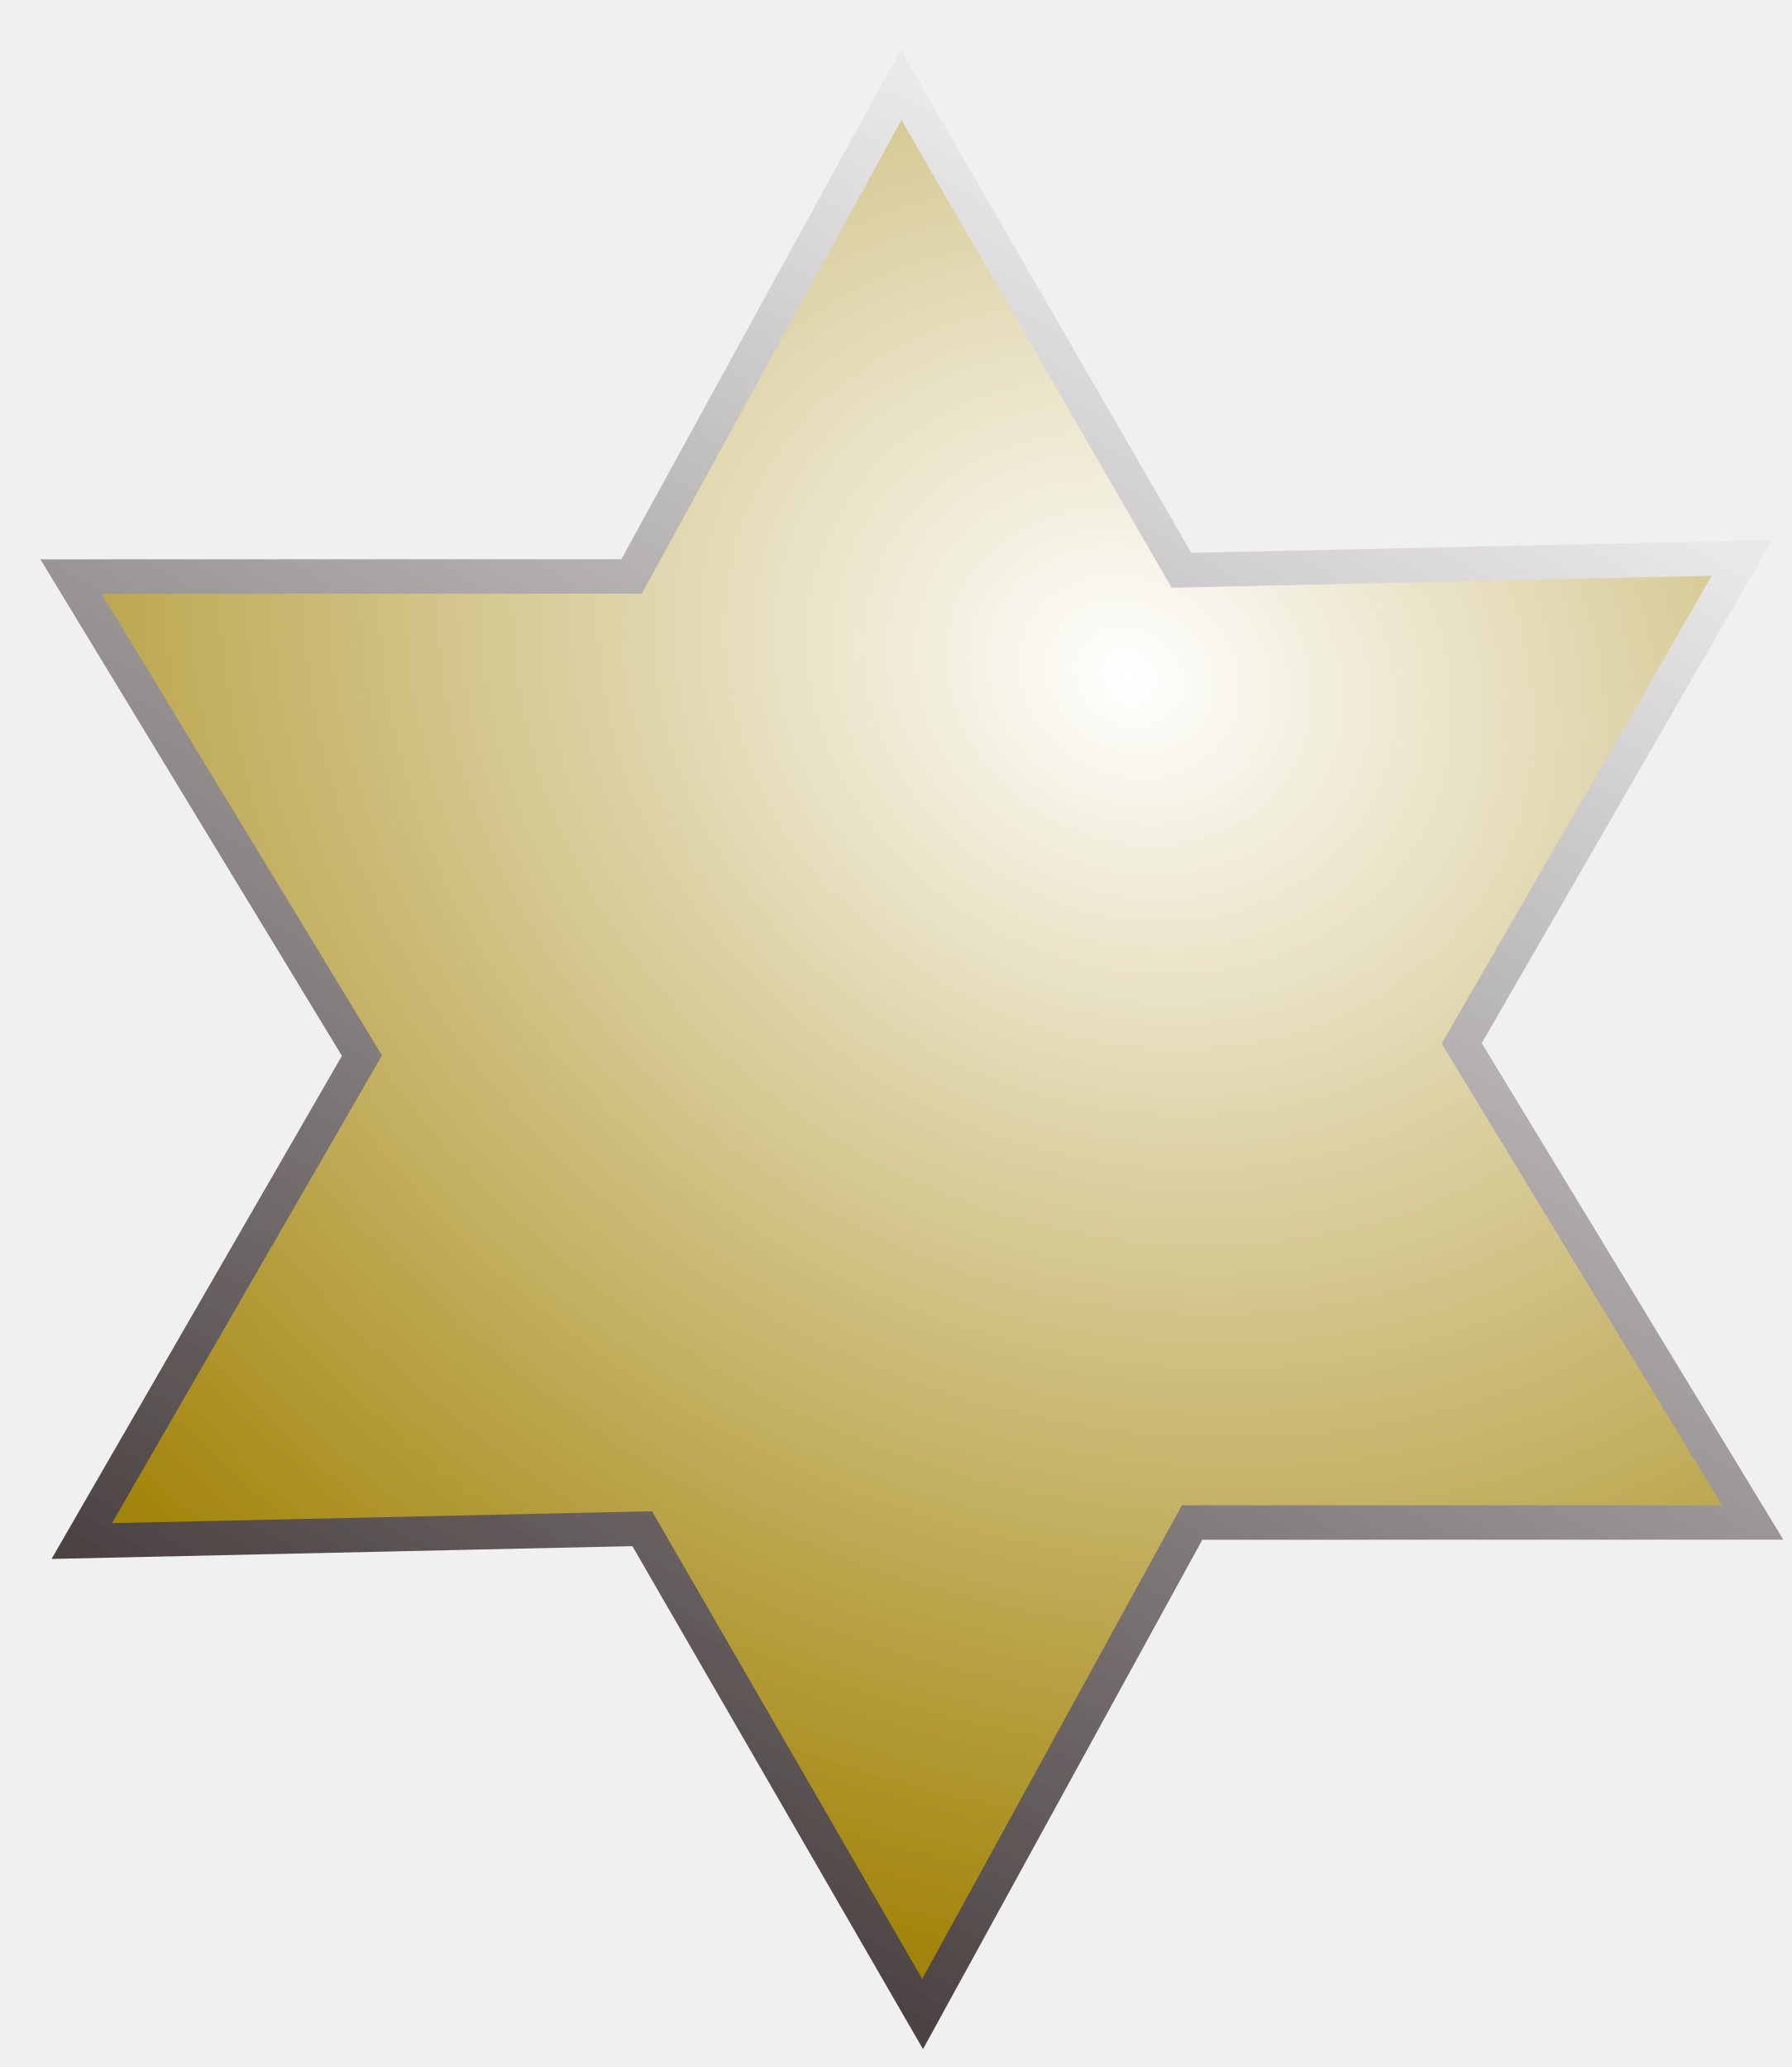
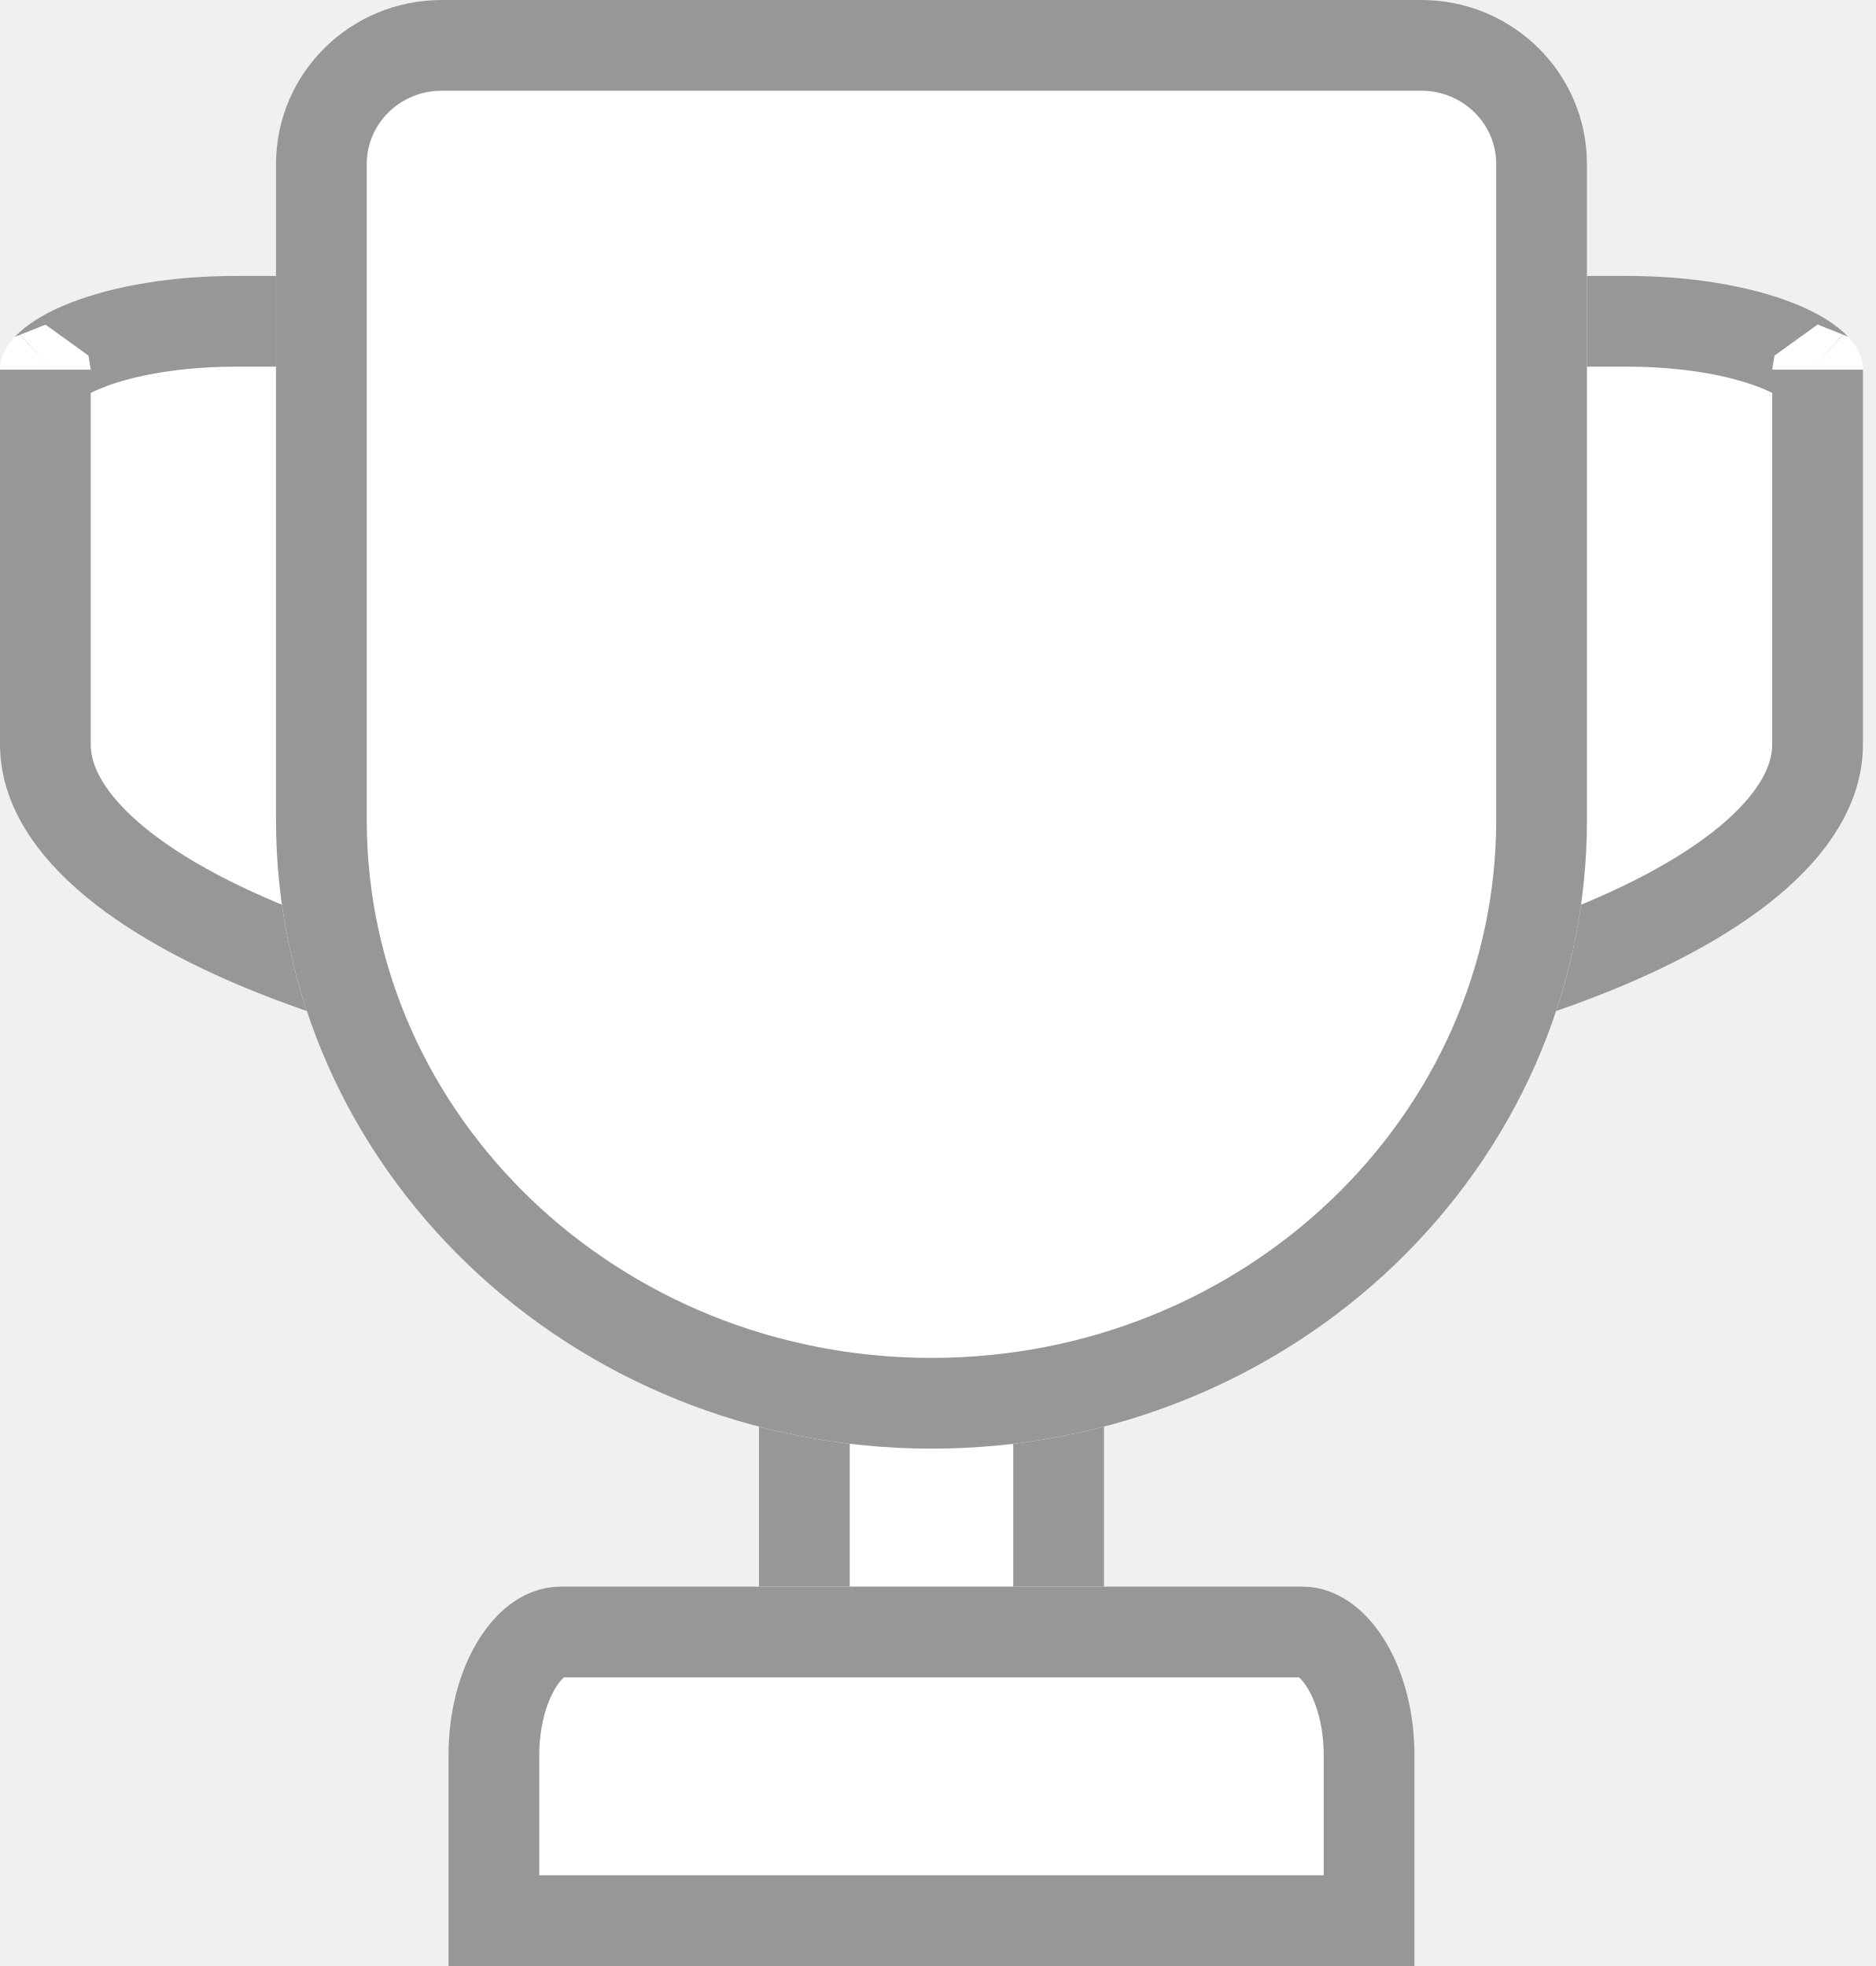
- <svg xmlns="http://www.w3.org/2000/svg" width="26px" height="30px" viewBox="0 0 26 30" version="1.1">
+ <svg xmlns="http://www.w3.org/2000/svg" xmlns:xlink="http://www.w3.org/1999/xlink" width="62px" height="65px" viewBox="0 0 62 65" version="1.1">
  <defs>
-     <radialGradient cx="50%" cy="24.316%" fx="50%" fy="24.316%" r="79.142%" id="radialGradient-1">
-       <stop stop-color="#FFFFFF" offset="0%" />
-       <stop stop-color="#9E7F00" offset="100%" />
-     </radialGradient>
-     <linearGradient x1="50%" y1="0%" x2="50%" y2="100%" id="linearGradient-2">
-       <stop stop-color="#EAE9E9" offset="0%" />
-       <stop stop-color="#4C4343" offset="100%" />
-     </linearGradient>
-     <filter x="-1.8%" y="-0.9%" width="103.6%" height="101.8%" filterUnits="objectBoundingBox" id="filter-3">
-       <feGaussianBlur stdDeviation="0" in="SourceGraphic" />
-     </filter>
+     <rect id="path-1" x="25.088" y="42.193" width="11.404" height="17.105" rx="3.2" />
+     <path d="M46.754,65 L14.825,65 L14.825,58.031 C14.825,54.952 16.482,52.456 18.527,52.456 L43.052,52.456 C45.097,52.456 46.754,54.952 46.754,58.031 L46.754,65 Z" id="path-2" />
+     <path d="M61.579,24.614 C61.579,31.174 47.794,36.491 30.789,36.491 C13.785,36.491 0,31.174 0,24.614 L0,12.221 C0,10.51 3.483,9.123 7.778,9.123 L53.801,9.123 C58.096,9.123 61.579,10.51 61.579,12.221 L61.579,24.614 Z" id="path-3" />
+     <path d="M52.456,27.11 C52.456,38.589 42.756,47.895 30.789,47.895 C18.823,47.895 9.123,38.589 9.123,27.11 L9.123,5.422 C9.123,2.428 11.573,0 14.596,0 L46.982,0 C50.005,0 52.456,2.428 52.456,5.422 L52.456,27.11 Z" id="path-4" />
  </defs>
  <g id="Page-1" stroke="none" stroke-width="1" fill="none" fill-rule="evenodd">
-     <g id="user#show" transform="translate(-228, -78)" fill="url(#radialGradient-1)" stroke="url(#linearGradient-2)" stroke-width="0.5">
-       <polygon id="Star-Copy" filter="url(#filter-3)" transform="translate(241.2317, 93.23171) rotate(29.36093) translate(-241.2317, -93.23171) " points="241.232 101.212 234.232 105.356 234.321 97.222 227.232 93.232 234.321 89.242 234.232 81.107 241.232 85.252 248.232 81.107 248.143 89.242 255.232 93.232 248.143 97.222 248.232 105.356" />
+     <g id="iPhone-8" transform="translate(-87, -189)">
+       <g id="trophy" transform="translate(87, 189)">
+         <g id="Rectangle-3-Copy-2">
+           <use fill="#FFFFFF" fill-rule="evenodd" xlink:href="#path-1" />
+           <rect stroke="#979797" stroke-width="3" x="26.588" y="43.693" width="8.404" height="14.105" rx="3.2" />
+         </g>
+         <g id="Combined-Shape">
+           <use fill="#FFFFFF" fill-rule="evenodd" xlink:href="#path-2" />
+           <path stroke="#979797" stroke-width="3" d="M45.254,63.5 L45.254,58.031 C45.254,55.682 44.108,53.956 43.052,53.956 L18.527,53.956 C17.471,53.956 16.325,55.682 16.325,58.031 L16.325,63.5 L45.254,63.5 Z" />
+         </g>
+         <g id="Combined-Shape">
+           <use fill="#FFFFFF" fill-rule="evenodd" xlink:href="#path-3" />
+           <path stroke="#979797" stroke-width="3" d="M60.079,24.614 L60.079,12.221 C60.079,12.256 60.062,12.222 59.939,12.107 C59.701,11.882 59.292,11.641 58.746,11.424 C57.485,10.922 55.711,10.623 53.801,10.623 L7.778,10.623 C5.867,10.623 4.094,10.922 2.833,11.424 C2.287,11.641 1.878,11.882 1.64,12.107 C1.517,12.222 1.5,12.256 1.5,12.221 L1.5,24.614 C1.5,29.955 14.555,34.991 30.789,34.991 C47.024,34.991 60.079,29.955 60.079,24.614 Z" />
+         </g>
+         <g id="Combined-Shape">
+           <use fill="#FFFFFF" fill-rule="evenodd" xlink:href="#path-4" />
+           <path stroke="#979797" stroke-width="3" d="M50.956,27.11 L50.956,5.422 C50.956,3.259 49.18,1.5 46.982,1.5 L14.596,1.5 C12.399,1.5 10.623,3.259 10.623,5.422 L10.623,27.11 C10.623,37.746 19.638,46.395 30.789,46.395 C41.941,46.395 50.956,37.746 50.956,27.11 Z" />
+         </g>
+       </g>
    </g>
  </g>
</svg>
